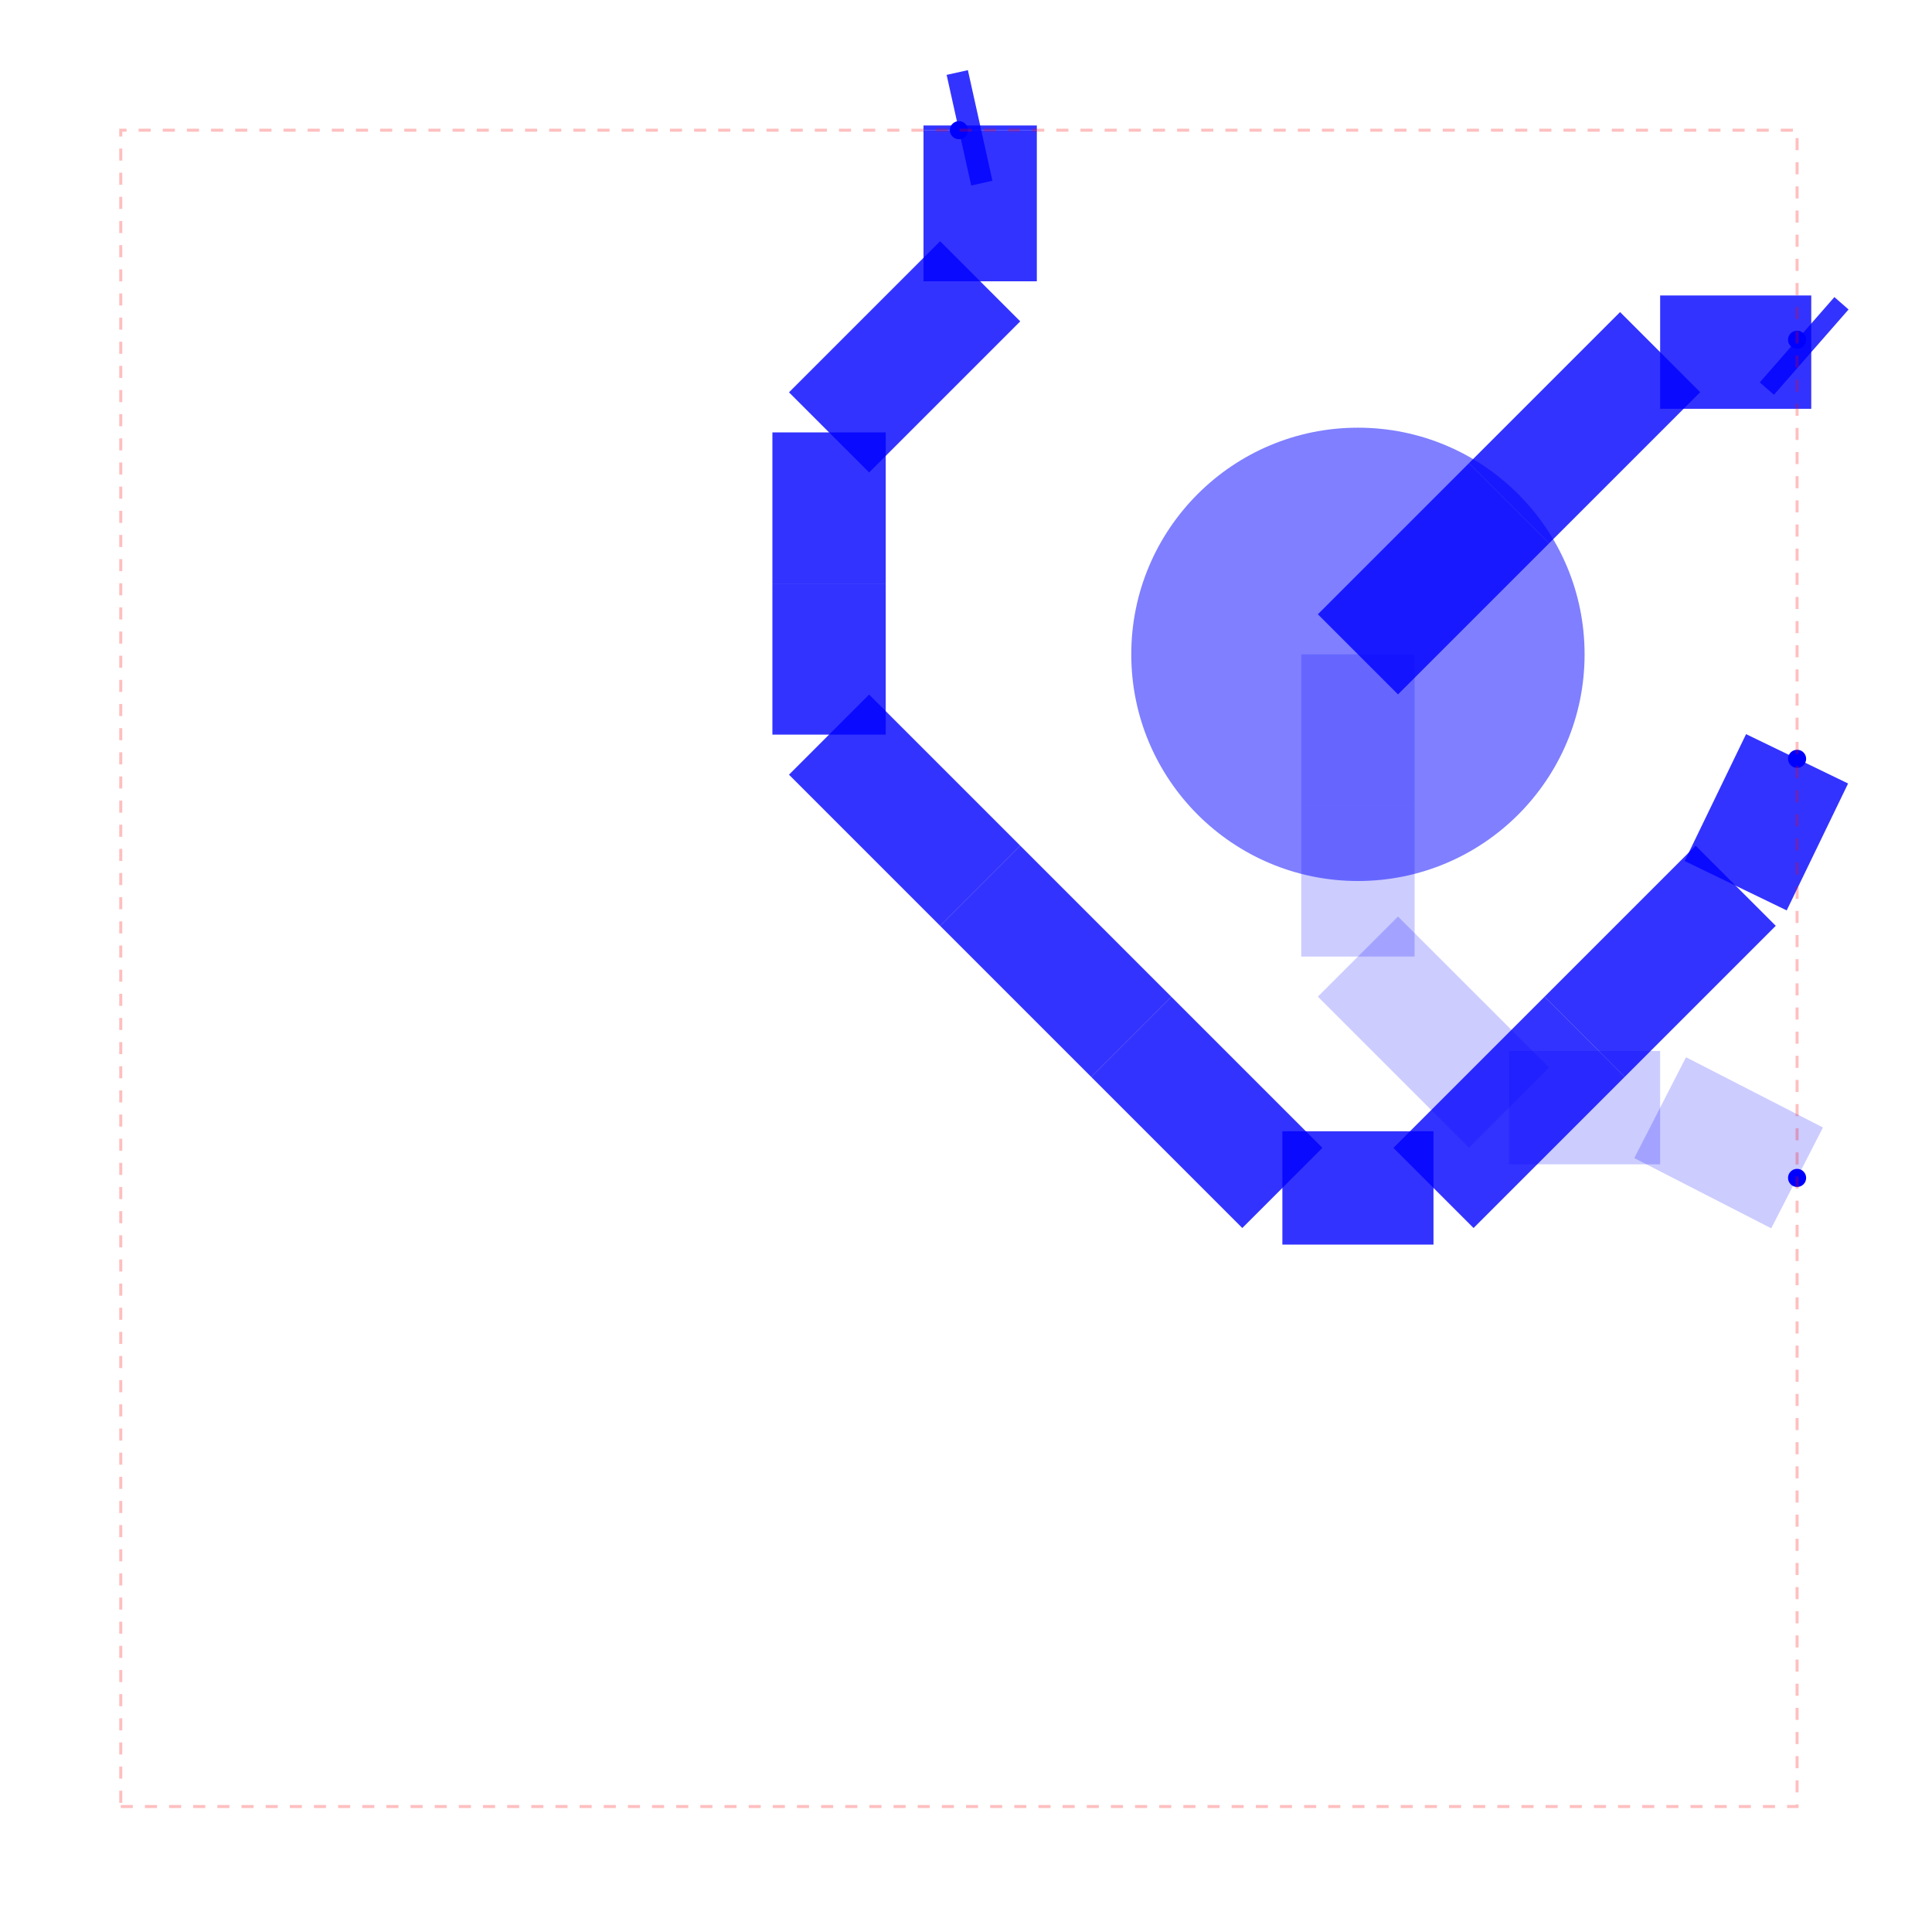
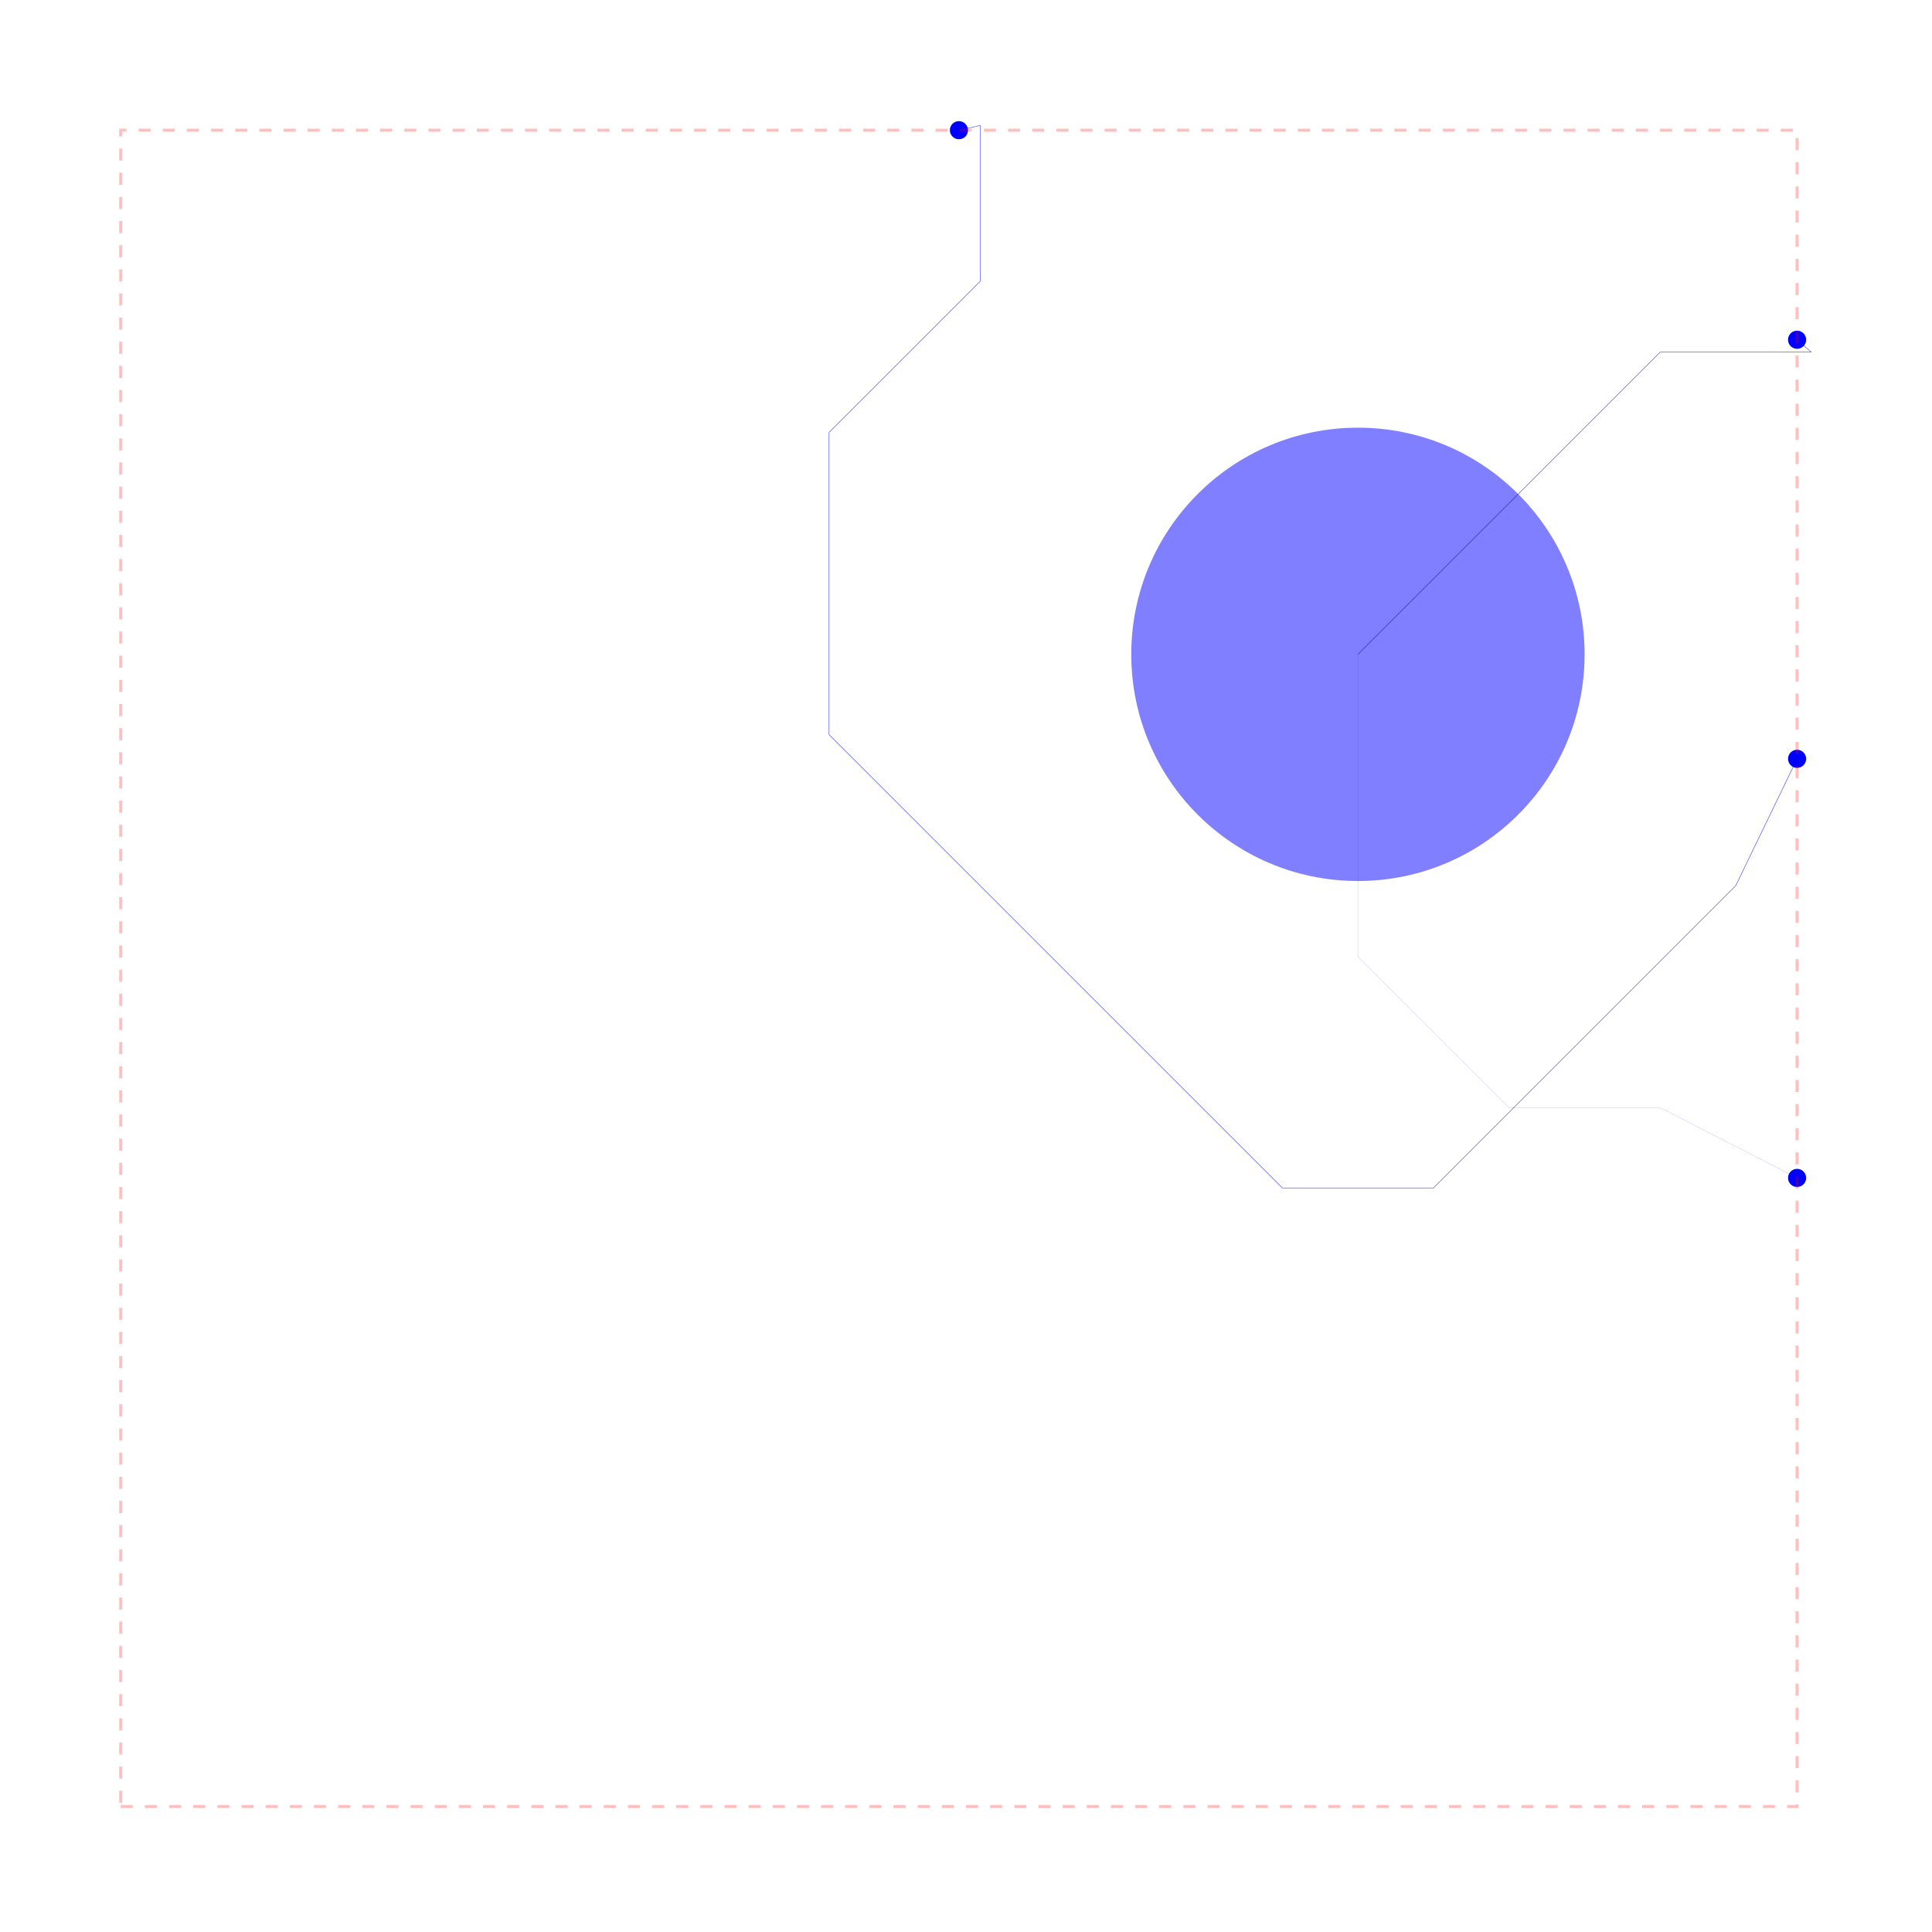
<svg xmlns="http://www.w3.org/2000/svg" width="640" height="640" viewBox="0 0 640 640">
  <g>
    <circle data-type="point" data-label="source_trace_76 layer: 0" data-x="-2.21875" data-y="10.81640625" cx="595.307" cy="112.542" r="3" fill="blue" />
  </g>
  <g>
    <circle data-type="point" data-label="source_trace_76 layer: 1" data-x="-2.21875" data-y="9.70703125" cx="595.307" cy="390.196" r="3" fill="blue" />
  </g>
  <g>
    <circle data-type="point" data-label="source_net_0_mst22 layer: 0" data-x="-2.21875" data-y="10.26171875" cx="595.307" cy="251.369" r="3" fill="blue" />
  </g>
  <g>
    <circle data-type="point" data-label="source_net_0_mst22 layer: 0" data-x="-3.328125" data-y="11.09375" cx="317.654" cy="43.128" r="3" fill="blue" />
  </g>
-   <polyline data-points="-2.21875,10.81640625 -2.2,10.8" data-type="line" points="595.307,112.542 600,116.648" fill="none" stroke="rgba(0,0,255,0.8)" stroke-width="37.542" />
-   <polyline data-points="-2.2,10.8 -2.4000000000000004,10.8" data-type="line" points="600,116.648 549.944,116.648" fill="none" stroke="rgba(0,0,255,0.8)" stroke-width="37.542" />
-   <polyline data-points="-2.4000000000000004,10.8 -2.6000000000000005,10.600000000000001" data-type="line" points="549.944,116.648 499.888,166.704" fill="none" stroke="rgba(0,0,255,0.8)" stroke-width="37.542" />
-   <polyline data-points="-2.6000000000000005,10.600000000000001 -2.8000000000000007,10.400000000000002" data-type="line" points="499.888,166.704 449.832,216.76" fill="none" stroke="rgba(0,0,255,0.8)" stroke-width="37.542" />
-   <polyline data-points="-2.8000000000000007,10.400000000000002 -2.8000000000000007,10.400000000000002" data-type="line" points="449.832,216.76 449.832,216.76" fill="none" stroke="rgba(0,0,255,0.8)" stroke-width="37.542" />
-   <polyline data-points="-2.8000000000000007,10.400000000000002 -2.8000000000000007,10.200000000000003" data-type="line" points="449.832,216.76 449.832,266.816" fill="none" stroke="rgba(0,0,255,0.2)" stroke-width="37.542" />
-   <polyline data-points="-2.8000000000000007,10.200000000000003 -2.8000000000000007,10.000000000000004" data-type="line" points="449.832,266.816 449.832,316.872" fill="none" stroke="rgba(0,0,255,0.2)" stroke-width="37.542" />
-   <polyline data-points="-2.8000000000000007,10.000000000000004 -2.6000000000000005,9.800000000000004" data-type="line" points="449.832,316.872 499.888,366.927" fill="none" stroke="rgba(0,0,255,0.2)" stroke-width="37.542" />
-   <polyline data-points="-2.6000000000000005,9.800000000000004 -2.4000000000000004,9.800000000000004" data-type="line" points="499.888,366.927 549.944,366.927" fill="none" stroke="rgba(0,0,255,0.2)" stroke-width="37.542" />
-   <polyline data-points="-2.4000000000000004,9.800000000000004 -2.21875,9.70703125" data-type="line" points="549.944,366.927 595.307,390.196" fill="none" stroke="rgba(0,0,255,0.2)" stroke-width="37.542" />
-   <polyline data-points="-3.328125,11.09375 -3.3000000000000003,11.100000000000001" data-type="line" points="317.654,43.128 324.693,41.564" fill="none" stroke="rgba(0,0,255,0.8)" stroke-width="37.542" />
-   <polyline data-points="-3.3000000000000003,11.100000000000001 -3.3000000000000003,11.09375" data-type="line" points="324.693,41.564 324.693,43.128" fill="none" stroke="rgba(0,0,255,0.8)" stroke-width="37.542" />
-   <polyline data-points="-3.3000000000000003,11.09375 -3.3000000000000003,10.89375" data-type="line" points="324.693,43.128 324.693,93.184" fill="none" stroke="rgba(0,0,255,0.8)" stroke-width="37.542" />
-   <polyline data-points="-3.3000000000000003,10.89375 -3.5000000000000004,10.693750000000001" data-type="line" points="324.693,93.184 274.637,143.24" fill="none" stroke="rgba(0,0,255,0.8)" stroke-width="37.542" />
-   <polyline data-points="-3.5000000000000004,10.693750000000001 -3.5000000000000004,10.493750000000002" data-type="line" points="274.637,143.24 274.637,193.296" fill="none" stroke="rgba(0,0,255,0.8)" stroke-width="37.542" />
-   <polyline data-points="-3.5000000000000004,10.493750000000002 -3.5000000000000004,10.293750000000003" data-type="line" points="274.637,193.296 274.637,243.352" fill="none" stroke="rgba(0,0,255,0.8)" stroke-width="37.542" />
-   <polyline data-points="-3.5000000000000004,10.293750000000003 -3.3000000000000003,10.093750000000004" data-type="line" points="274.637,243.352 324.693,293.408" fill="none" stroke="rgba(0,0,255,0.8)" stroke-width="37.542" />
-   <polyline data-points="-3.3000000000000003,10.093750000000004 -3.1,9.893750000000004" data-type="line" points="324.693,293.408 374.749,343.464" fill="none" stroke="rgba(0,0,255,0.8)" stroke-width="37.542" />
-   <polyline data-points="-3.1,9.893750000000004 -2.9,9.693750000000005" data-type="line" points="374.749,343.464 424.804,393.52" fill="none" stroke="rgba(0,0,255,0.8)" stroke-width="37.542" />
-   <polyline data-points="-2.9,9.693750000000005 -2.6999999999999997,9.693750000000005" data-type="line" points="424.804,393.52 474.86,393.52" fill="none" stroke="rgba(0,0,255,0.8)" stroke-width="37.542" />
-   <polyline data-points="-2.6999999999999997,9.693750000000005 -2.4999999999999996,9.893750000000004" data-type="line" points="474.86,393.52 524.916,343.464" fill="none" stroke="rgba(0,0,255,0.8)" stroke-width="37.542" />
-   <polyline data-points="-2.4999999999999996,9.893750000000004 -2.2999999999999994,10.093750000000004" data-type="line" points="524.916,343.464 574.972,293.408" fill="none" stroke="rgba(0,0,255,0.8)" stroke-width="37.542" />
-   <polyline data-points="-2.2999999999999994,10.093750000000004 -2.21875,10.26171875" data-type="line" points="574.972,293.408 595.307,251.369" fill="none" stroke="rgba(0,0,255,0.8)" stroke-width="37.542" />
-   <polyline data-points="-4.4375,8.875 -2.21875,8.875 -2.21875,11.09375 -4.4375,11.09375 -4.4375,8.875" data-type="line" points="40,598.436 595.307,598.436 595.307,43.128 40,43.128 40,598.436" fill="none" stroke="rgba(255, 0, 0, 0.25)" stroke-width="1" stroke-dasharray="4 4" />
+   <g>
+     <polyline data-points="-2.21875,10.81640625 -2.2,10.8" data-type="line" data-label="" points="595.307,112.542 600,116.648" fill="none" stroke="rgba(0,0,255,0.8)" stroke-width="0.15" />
+   </g>
+   <g>
+     <polyline data-points="-2.2,10.8 -2.4000000000000004,10.8" data-type="line" data-label="" points="600,116.648 549.944,116.648" fill="none" stroke="rgba(0,0,255,0.8)" stroke-width="0.15" />
+   </g>
+   <g>
+     <polyline data-points="-2.4000000000000004,10.8 -2.6000000000000005,10.600000000000001" data-type="line" data-label="" points="549.944,116.648 499.888,166.704" fill="none" stroke="rgba(0,0,255,0.8)" stroke-width="0.15" />
+   </g>
+   <g>
+     <polyline data-points="-2.6000000000000005,10.600000000000001 -2.8000000000000007,10.400000000000002" data-type="line" data-label="" points="499.888,166.704 449.832,216.76" fill="none" stroke="rgba(0,0,255,0.8)" stroke-width="0.15" />
+   </g>
+   <g>
+     <polyline data-points="-2.8000000000000007,10.400000000000002 -2.8000000000000007,10.400000000000002" data-type="line" data-label="" points="449.832,216.76 449.832,216.76" fill="none" stroke="rgba(0,0,255,0.8)" stroke-width="0.15" />
+   </g>
+   <g>
+     <polyline data-points="-2.8000000000000007,10.400000000000002 -2.8000000000000007,10.200000000000003" data-type="line" data-label="" points="449.832,216.76 449.832,266.816" fill="none" stroke="rgba(0,0,255,0.2)" stroke-width="0.15" />
+   </g>
+   <g>
+     <polyline data-points="-2.8000000000000007,10.200000000000003 -2.8000000000000007,10.000000000000004" data-type="line" data-label="" points="449.832,266.816 449.832,316.872" fill="none" stroke="rgba(0,0,255,0.2)" stroke-width="0.15" />
+   </g>
+   <g>
+     <polyline data-points="-2.8000000000000007,10.000000000000004 -2.6000000000000005,9.800000000000004" data-type="line" data-label="" points="449.832,316.872 499.888,366.927" fill="none" stroke="rgba(0,0,255,0.2)" stroke-width="0.15" />
+   </g>
+   <g>
+     <polyline data-points="-2.6000000000000005,9.800000000000004 -2.4000000000000004,9.800000000000004" data-type="line" data-label="" points="499.888,366.927 549.944,366.927" fill="none" stroke="rgba(0,0,255,0.2)" stroke-width="0.15" />
+   </g>
+   <g>
+     <polyline data-points="-2.4000000000000004,9.800000000000004 -2.21875,9.70703125" data-type="line" data-label="" points="549.944,366.927 595.307,390.196" fill="none" stroke="rgba(0,0,255,0.2)" stroke-width="0.15" />
+   </g>
+   <g>
+     <polyline data-points="-3.328125,11.09375 -3.3000000000000003,11.100000000000001" data-type="line" data-label="" points="317.654,43.128 324.693,41.564" fill="none" stroke="rgba(0,0,255,0.8)" stroke-width="0.15" />
+   </g>
+   <g>
+     <polyline data-points="-3.3000000000000003,11.100000000000001 -3.3000000000000003,11.09375" data-type="line" data-label="" points="324.693,41.564 324.693,43.128" fill="none" stroke="rgba(0,0,255,0.8)" stroke-width="0.15" />
+   </g>
+   <g>
+     <polyline data-points="-3.3000000000000003,11.09375 -3.3000000000000003,10.89375" data-type="line" data-label="" points="324.693,43.128 324.693,93.184" fill="none" stroke="rgba(0,0,255,0.8)" stroke-width="0.15" />
+   </g>
+   <g>
+     <polyline data-points="-3.3000000000000003,10.89375 -3.5000000000000004,10.693750000000001" data-type="line" data-label="" points="324.693,93.184 274.637,143.24" fill="none" stroke="rgba(0,0,255,0.8)" stroke-width="0.15" />
+   </g>
+   <g>
+     <polyline data-points="-3.5000000000000004,10.693750000000001 -3.5000000000000004,10.493750000000002" data-type="line" data-label="" points="274.637,143.24 274.637,193.296" fill="none" stroke="rgba(0,0,255,0.8)" stroke-width="0.15" />
+   </g>
+   <g>
+     <polyline data-points="-3.5000000000000004,10.493750000000002 -3.5000000000000004,10.293750000000003" data-type="line" data-label="" points="274.637,193.296 274.637,243.352" fill="none" stroke="rgba(0,0,255,0.8)" stroke-width="0.15" />
+   </g>
+   <g>
+     <polyline data-points="-3.5000000000000004,10.293750000000003 -3.3000000000000003,10.093750000000004" data-type="line" data-label="" points="274.637,243.352 324.693,293.408" fill="none" stroke="rgba(0,0,255,0.8)" stroke-width="0.15" />
+   </g>
+   <g>
+     <polyline data-points="-3.3000000000000003,10.093750000000004 -3.1,9.893750000000004" data-type="line" data-label="" points="324.693,293.408 374.749,343.464" fill="none" stroke="rgba(0,0,255,0.8)" stroke-width="0.15" />
+   </g>
+   <g>
+     <polyline data-points="-3.1,9.893750000000004 -2.9,9.693750000000005" data-type="line" data-label="" points="374.749,343.464 424.804,393.52" fill="none" stroke="rgba(0,0,255,0.8)" stroke-width="0.15" />
+   </g>
+   <g>
+     <polyline data-points="-2.9,9.693750000000005 -2.6999999999999997,9.693750000000005" data-type="line" data-label="" points="424.804,393.52 474.86,393.52" fill="none" stroke="rgba(0,0,255,0.8)" stroke-width="0.15" />
+   </g>
+   <g>
+     <polyline data-points="-2.6999999999999997,9.693750000000005 -2.4999999999999996,9.893750000000004" data-type="line" data-label="" points="474.86,393.52 524.916,343.464" fill="none" stroke="rgba(0,0,255,0.8)" stroke-width="0.15" />
+   </g>
+   <g>
+     <polyline data-points="-2.4999999999999996,9.893750000000004 -2.2999999999999994,10.093750000000004" data-type="line" data-label="" points="524.916,343.464 574.972,293.408" fill="none" stroke="rgba(0,0,255,0.8)" stroke-width="0.15" />
+   </g>
+   <g>
+     <polyline data-points="-2.2999999999999994,10.093750000000004 -2.21875,10.26171875" data-type="line" data-label="" points="574.972,293.408 595.307,251.369" fill="none" stroke="rgba(0,0,255,0.8)" stroke-width="0.15" />
+   </g>
+   <g>
+     <polyline data-points="-4.4375,8.875 -2.21875,8.875 -2.21875,11.09375 -4.4375,11.09375 -4.4375,8.875" data-type="line" data-label="" points="40,598.436 595.307,598.436 595.307,43.128 40,43.128 40,598.436" fill="none" stroke="rgba(255, 0, 0, 0.25)" stroke-width="1" stroke-dasharray="4 4" />
+   </g>
  <circle data-type="circle" data-label="" data-x="-2.8000000000000007" data-y="10.400000000000002" cx="449.832" cy="216.76" r="75.084" fill="rgba(0,0,255,0.5)" stroke="black" stroke-width="0.004" />
  <g id="crosshair" style="display: none">
    <line id="crosshair-h" y1="0" y2="640" stroke="#666" stroke-width="0.5" />
    <line id="crosshair-v" x1="0" x2="640" stroke="#666" stroke-width="0.5" />
    <text id="coordinates" font-family="monospace" font-size="12" fill="#666" />
  </g>
</svg>
